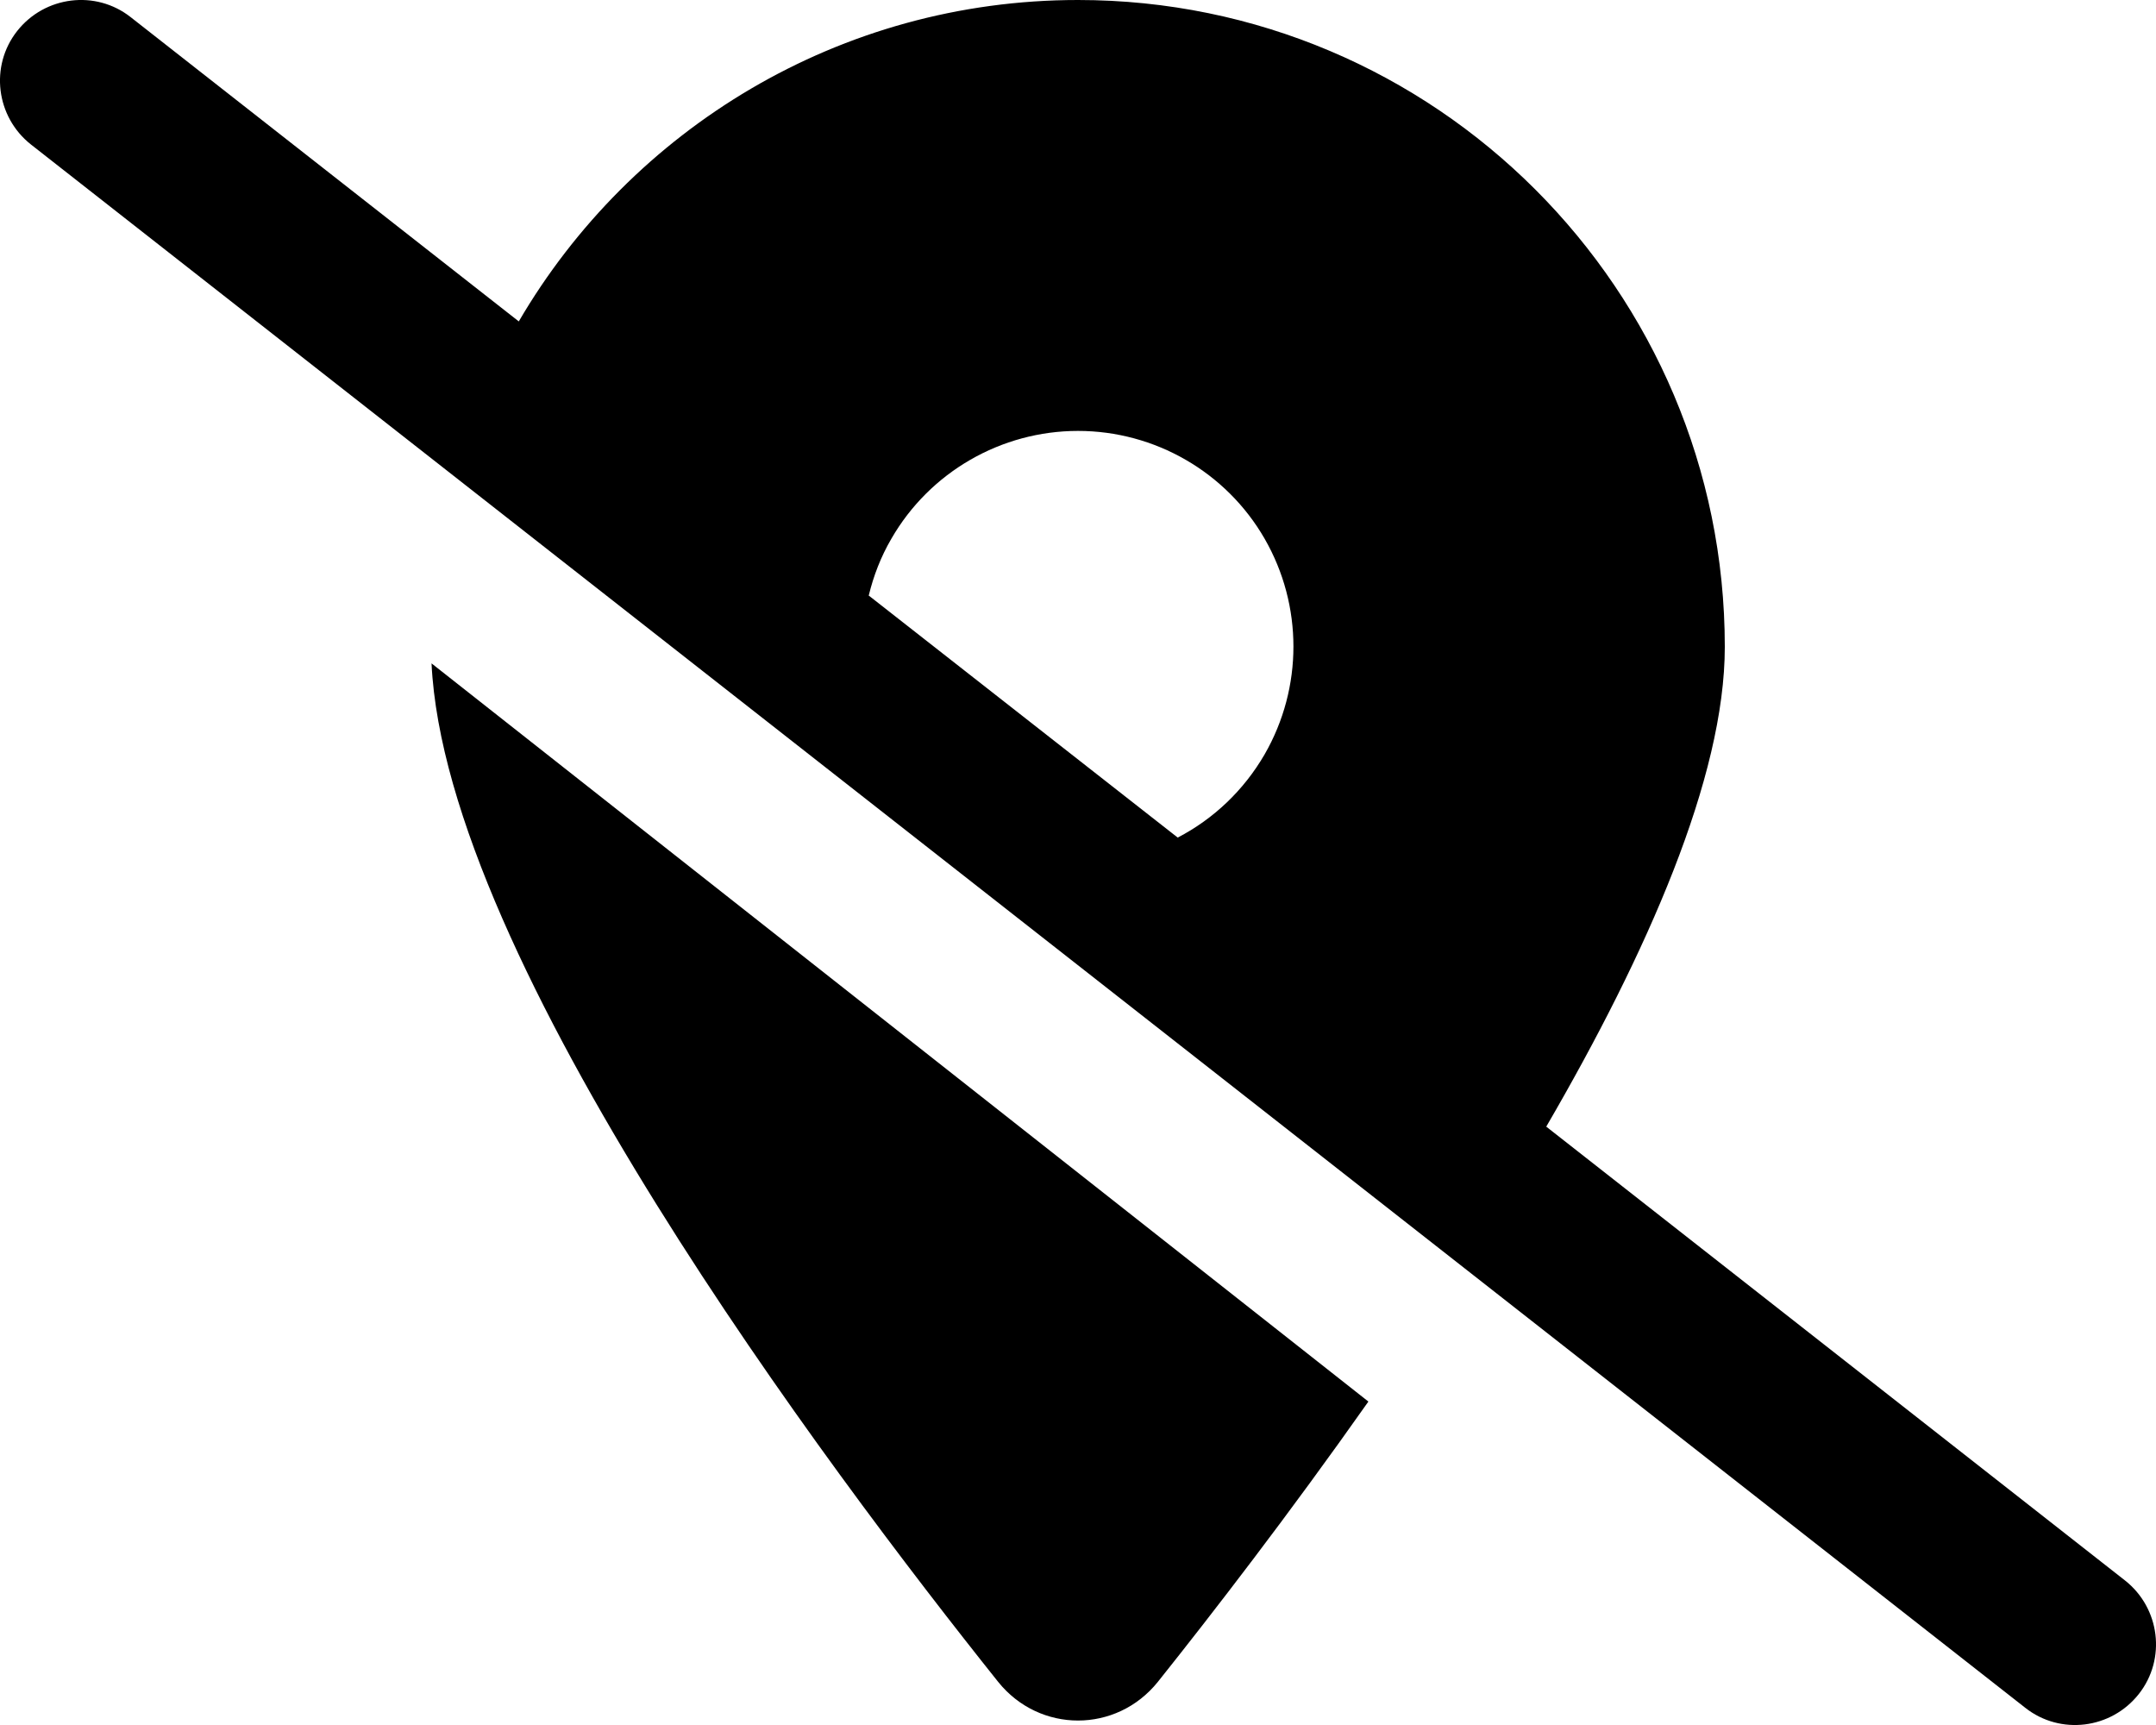
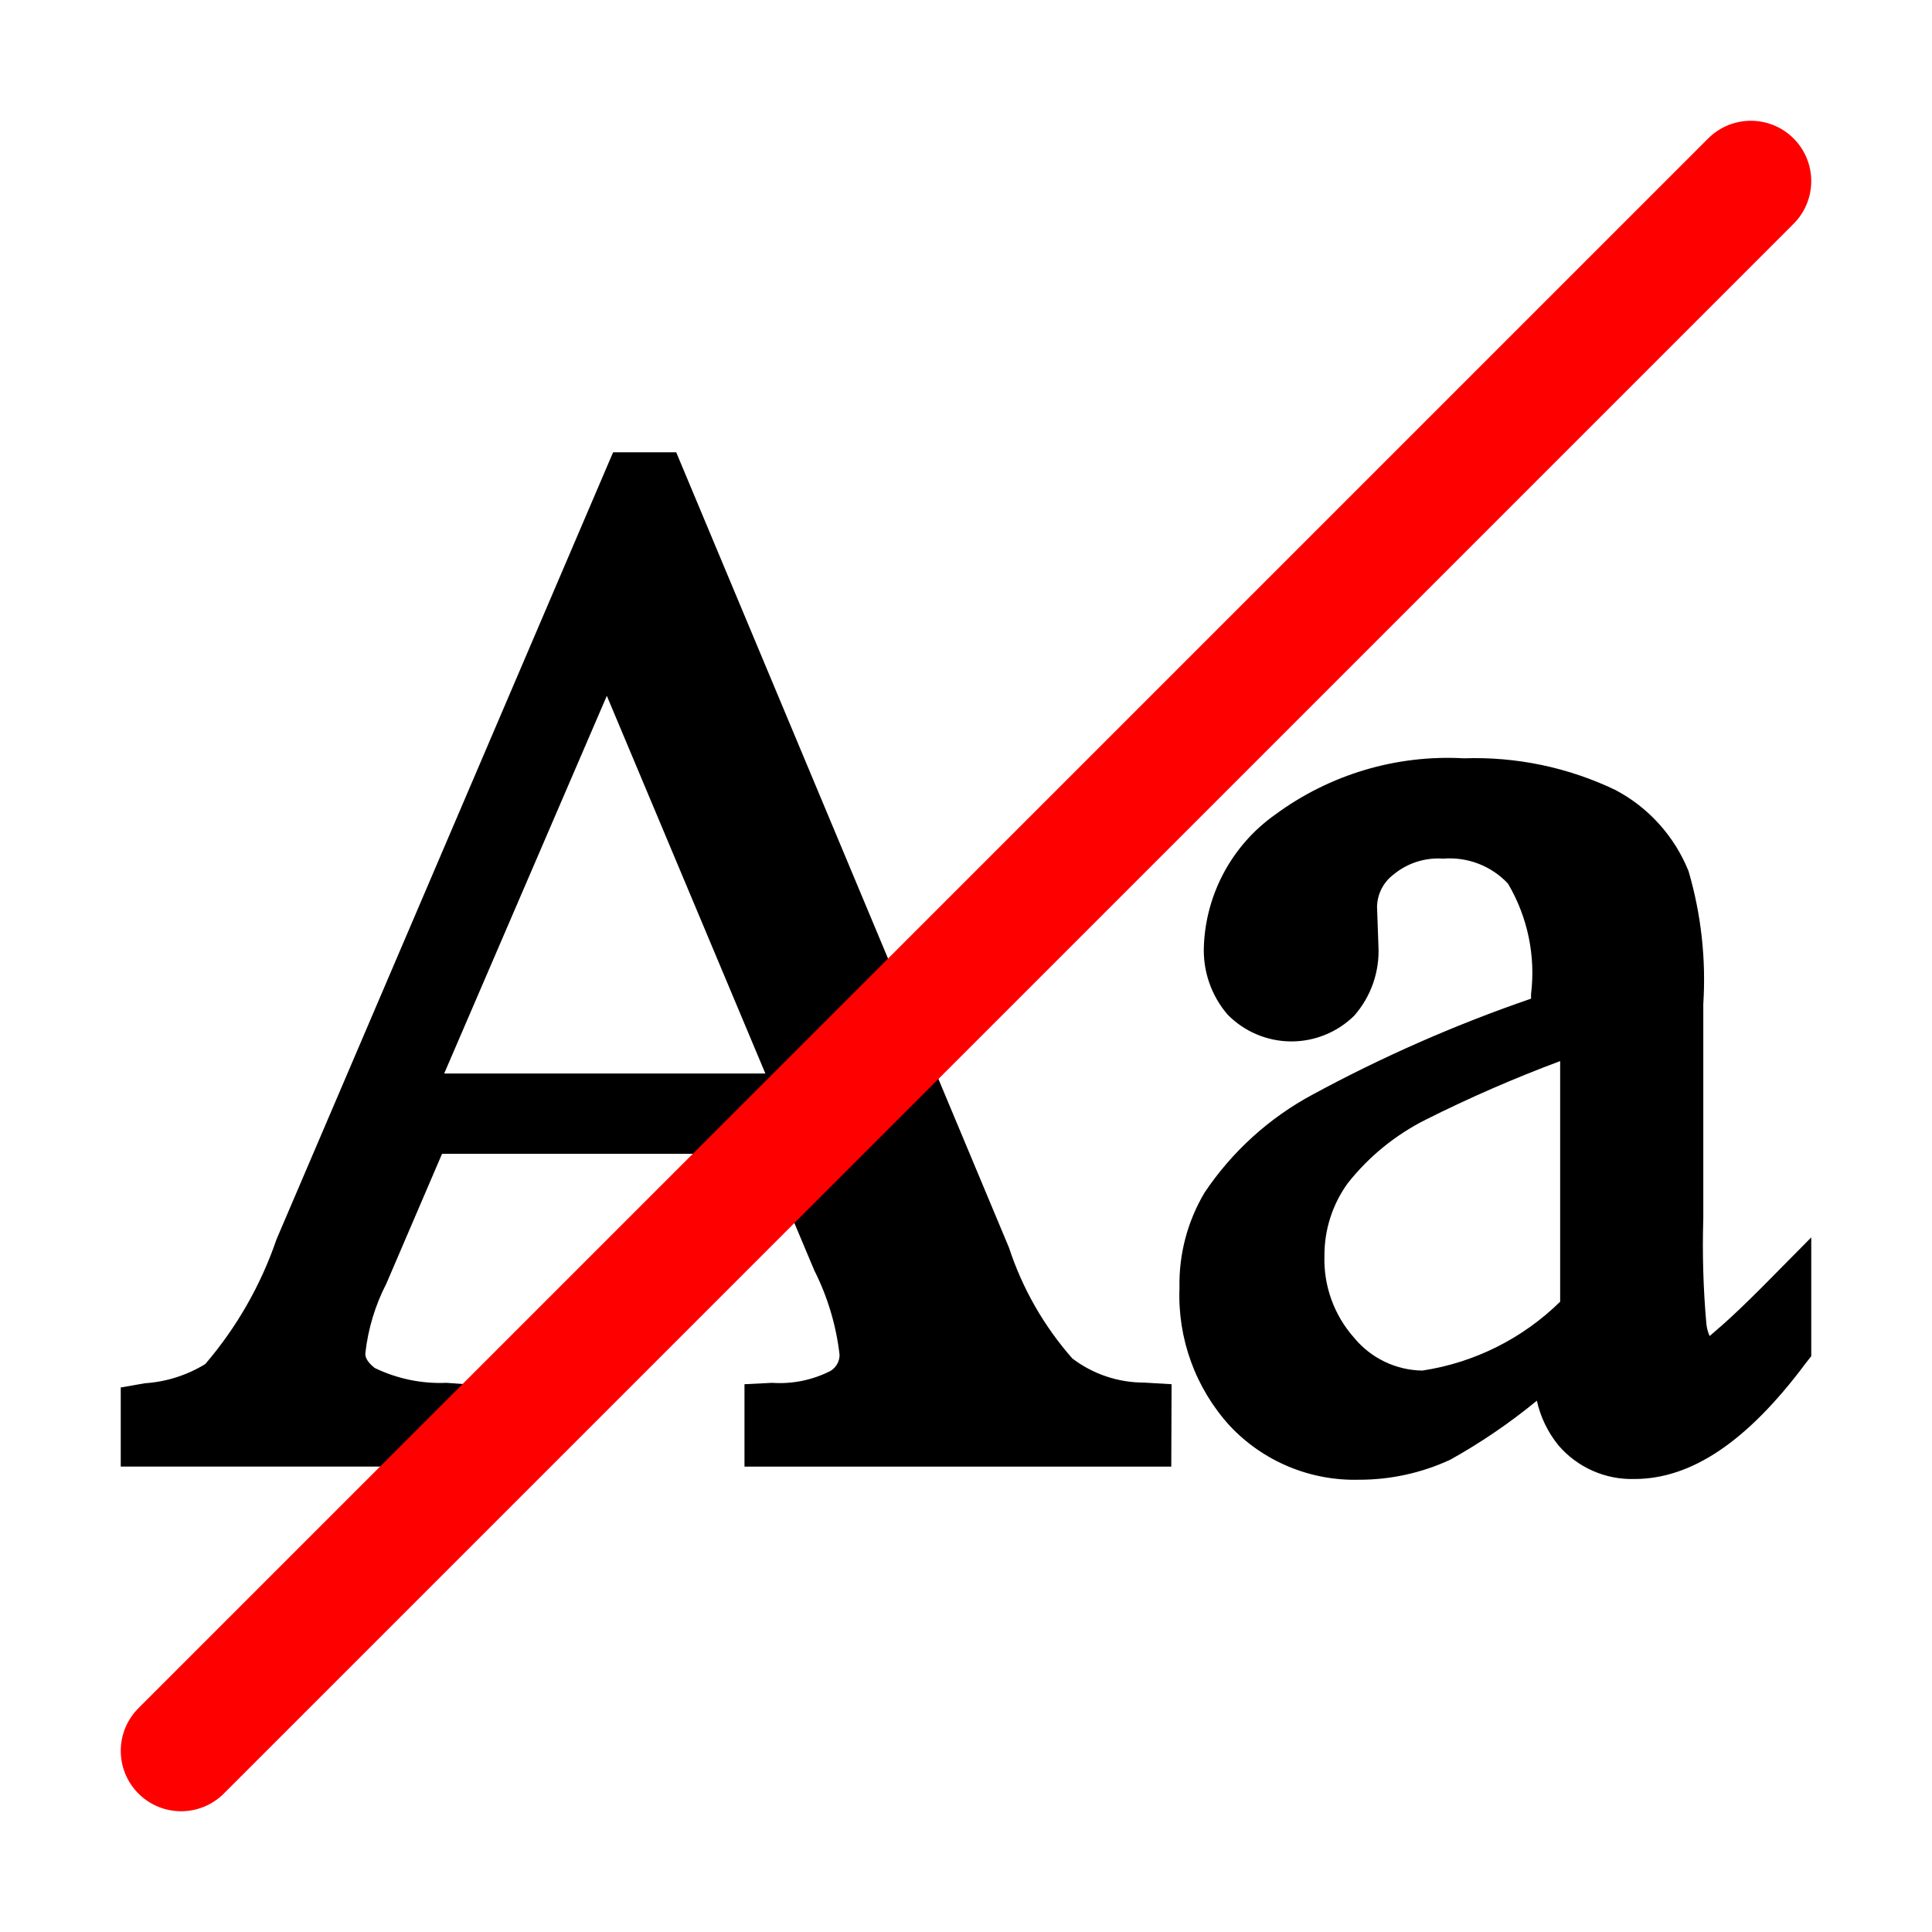
- <svg xmlns="http://www.w3.org/2000/svg" viewBox="0 0 640 512">
-   <path d="M5.1 9.2C13.3-1.2 28.4-3.1 38.8 5.1L154 95.4C187.3 38.4 249.2 0 320 0C426 0 512 86 512 192c0 38.7-23 90.8-53 142.4L630.8 469.1c10.4 8.2 12.3 23.3 4.1 33.7s-23.3 12.3-33.7 4.1L9.2 42.9C-1.2 34.7-3.1 19.6 5.1 9.2zm123 187.7L406.2 416c-23.6 33.5-46.3 62.9-62.5 83.2c-12.3 15.3-35.1 15.3-47.4 0c-50.3-63-164-214-168.2-302.3zm129.7-20.2l91.8 71.9c10.6-5.5 19.6-14 25.8-24.7c11.4-19.8 11.4-44.2 0-64s-32.6-32-55.4-32s-44 12.2-55.4 32c-3.1 5.3-5.3 11-6.7 16.8z" />
+ <svg xmlns="http://www.w3.org/2000/svg" height="800" viewBox="0 0 800 800" width="800">
+   <path d="m0 0h800v800h-800z" fill="none" />
+   <path d="m316.925 444.525-65.65-156.4-67.35 156.4zm168.075 162.775h-176.725v-34.125l11.45-.575c8.404.581 16.808-1.148 24.3-5 2.25-1.431 3.616-3.909 3.625-6.575-1.398-12.194-4.944-24.043-10.475-35l-20.3-48.275h-133.825l-23.05 53.725c-4.654 9.026-7.611 18.831-8.725 28.925 0 .9 0 2.975 3.85 6.025 9.259 4.497 19.491 6.619 29.775 6.175l11.2.825v33.85h-146.1v-32.75l10-1.75c8.855-.583 17.435-3.311 25-7.95 13.016-15.193 23.026-32.72 29.5-51.65l139.375-325.9h26.125l137.8 329.35c5.544 16.91 14.467 32.517 26.225 45.875 8.551 6.507 19.005 10.021 29.75 10l11.35.675z" />
+   <path d="m646.025 539v-99.625c-18.972 7.078-37.549 15.173-55.65 24.25-12.536 6.292-23.544 15.252-32.25 26.25-6.336 8.717-9.734 19.224-9.7 30-.427 12.504 3.968 24.694 12.275 34.05 6.957 8.469 17.291 13.443 28.25 13.6 21.553-3.264 41.527-13.246 57.075-28.525zm-83.325 73.725c-20.193.525-39.649-7.598-53.475-22.325-14.175-15.567-21.656-36.087-20.825-57.125-.303-13.854 3.292-27.514 10.375-39.425 11.376-17.001 26.751-30.951 44.775-40.625 28.993-15.708 59.238-28.987 90.425-39.7v-1.85c1.954-15.913-1.413-32.026-9.575-45.825-6.921-7.349-16.815-11.141-26.875-10.3-7.382-.528-14.684 1.799-20.4 6.5-4.251 3.16-6.807 8.104-6.925 13.4l.575 16.15c.585 10.587-3.006 20.981-10 28.95-7.012 6.924-16.495 10.766-26.349 10.677s-19.265-4.103-26.151-11.152c-6.735-7.869-10.229-18.003-9.775-28.35.853-21.749 11.774-41.864 29.55-54.425 22.537-16.621 50.165-24.861 78.125-23.3 21.65-.745 43.16 3.749 62.7 13.1 13.778 7.267 24.525 19.193 30.325 33.65 5.217 17.839 7.281 36.451 6.1 55v88.75c-.446 14.587-.02 29.188 1.275 43.725.184 1.727.64 3.415 1.35 5 2.125-1.95 7.1-5.625 21.6-20.15l20.475-20.7v49.175l-2.5 3.2c-23.95 32.075-47.075 47.675-70.75 47.675-12.037.325-23.58-4.79-31.425-13.925-4.38-5.388-7.444-11.722-8.95-18.5-11.187 9.196-23.177 17.371-35.825 24.425-11.859 5.498-24.779 8.331-37.85 8.3z" />
+   <path d="m75 725 650-650" fill="none" stroke="#f00" stroke-linecap="round" stroke-width="50" />
</svg>
